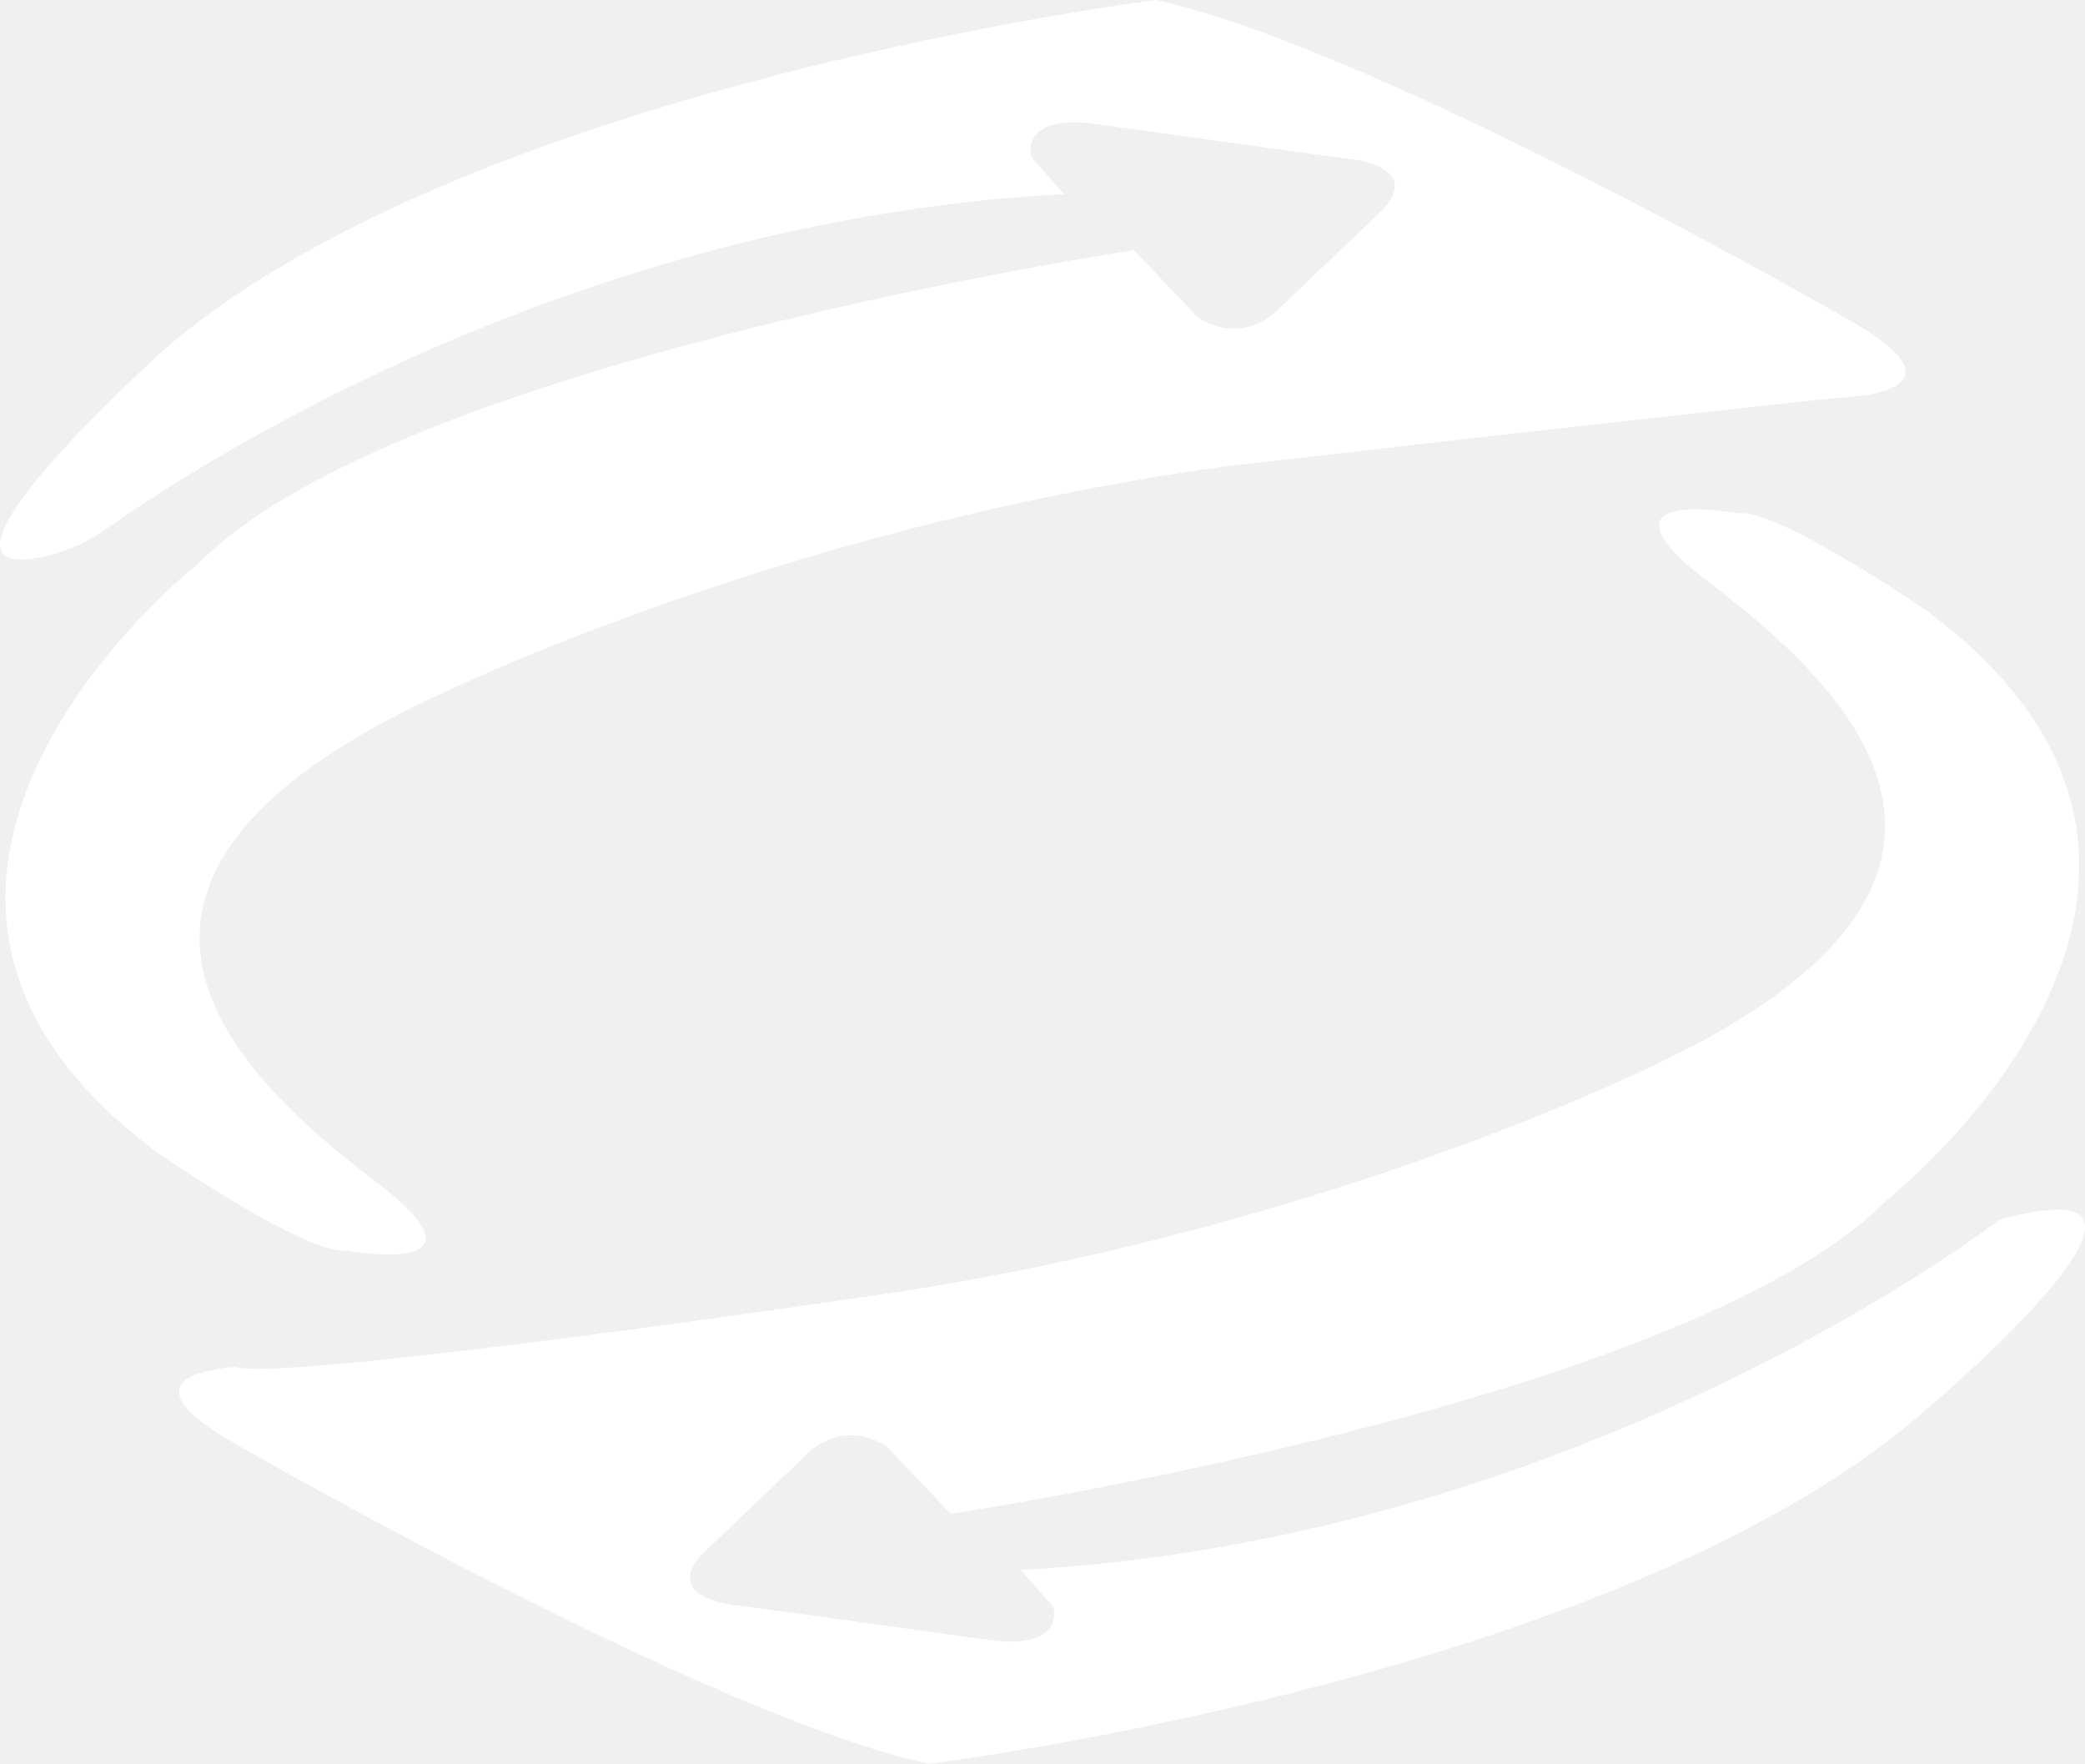
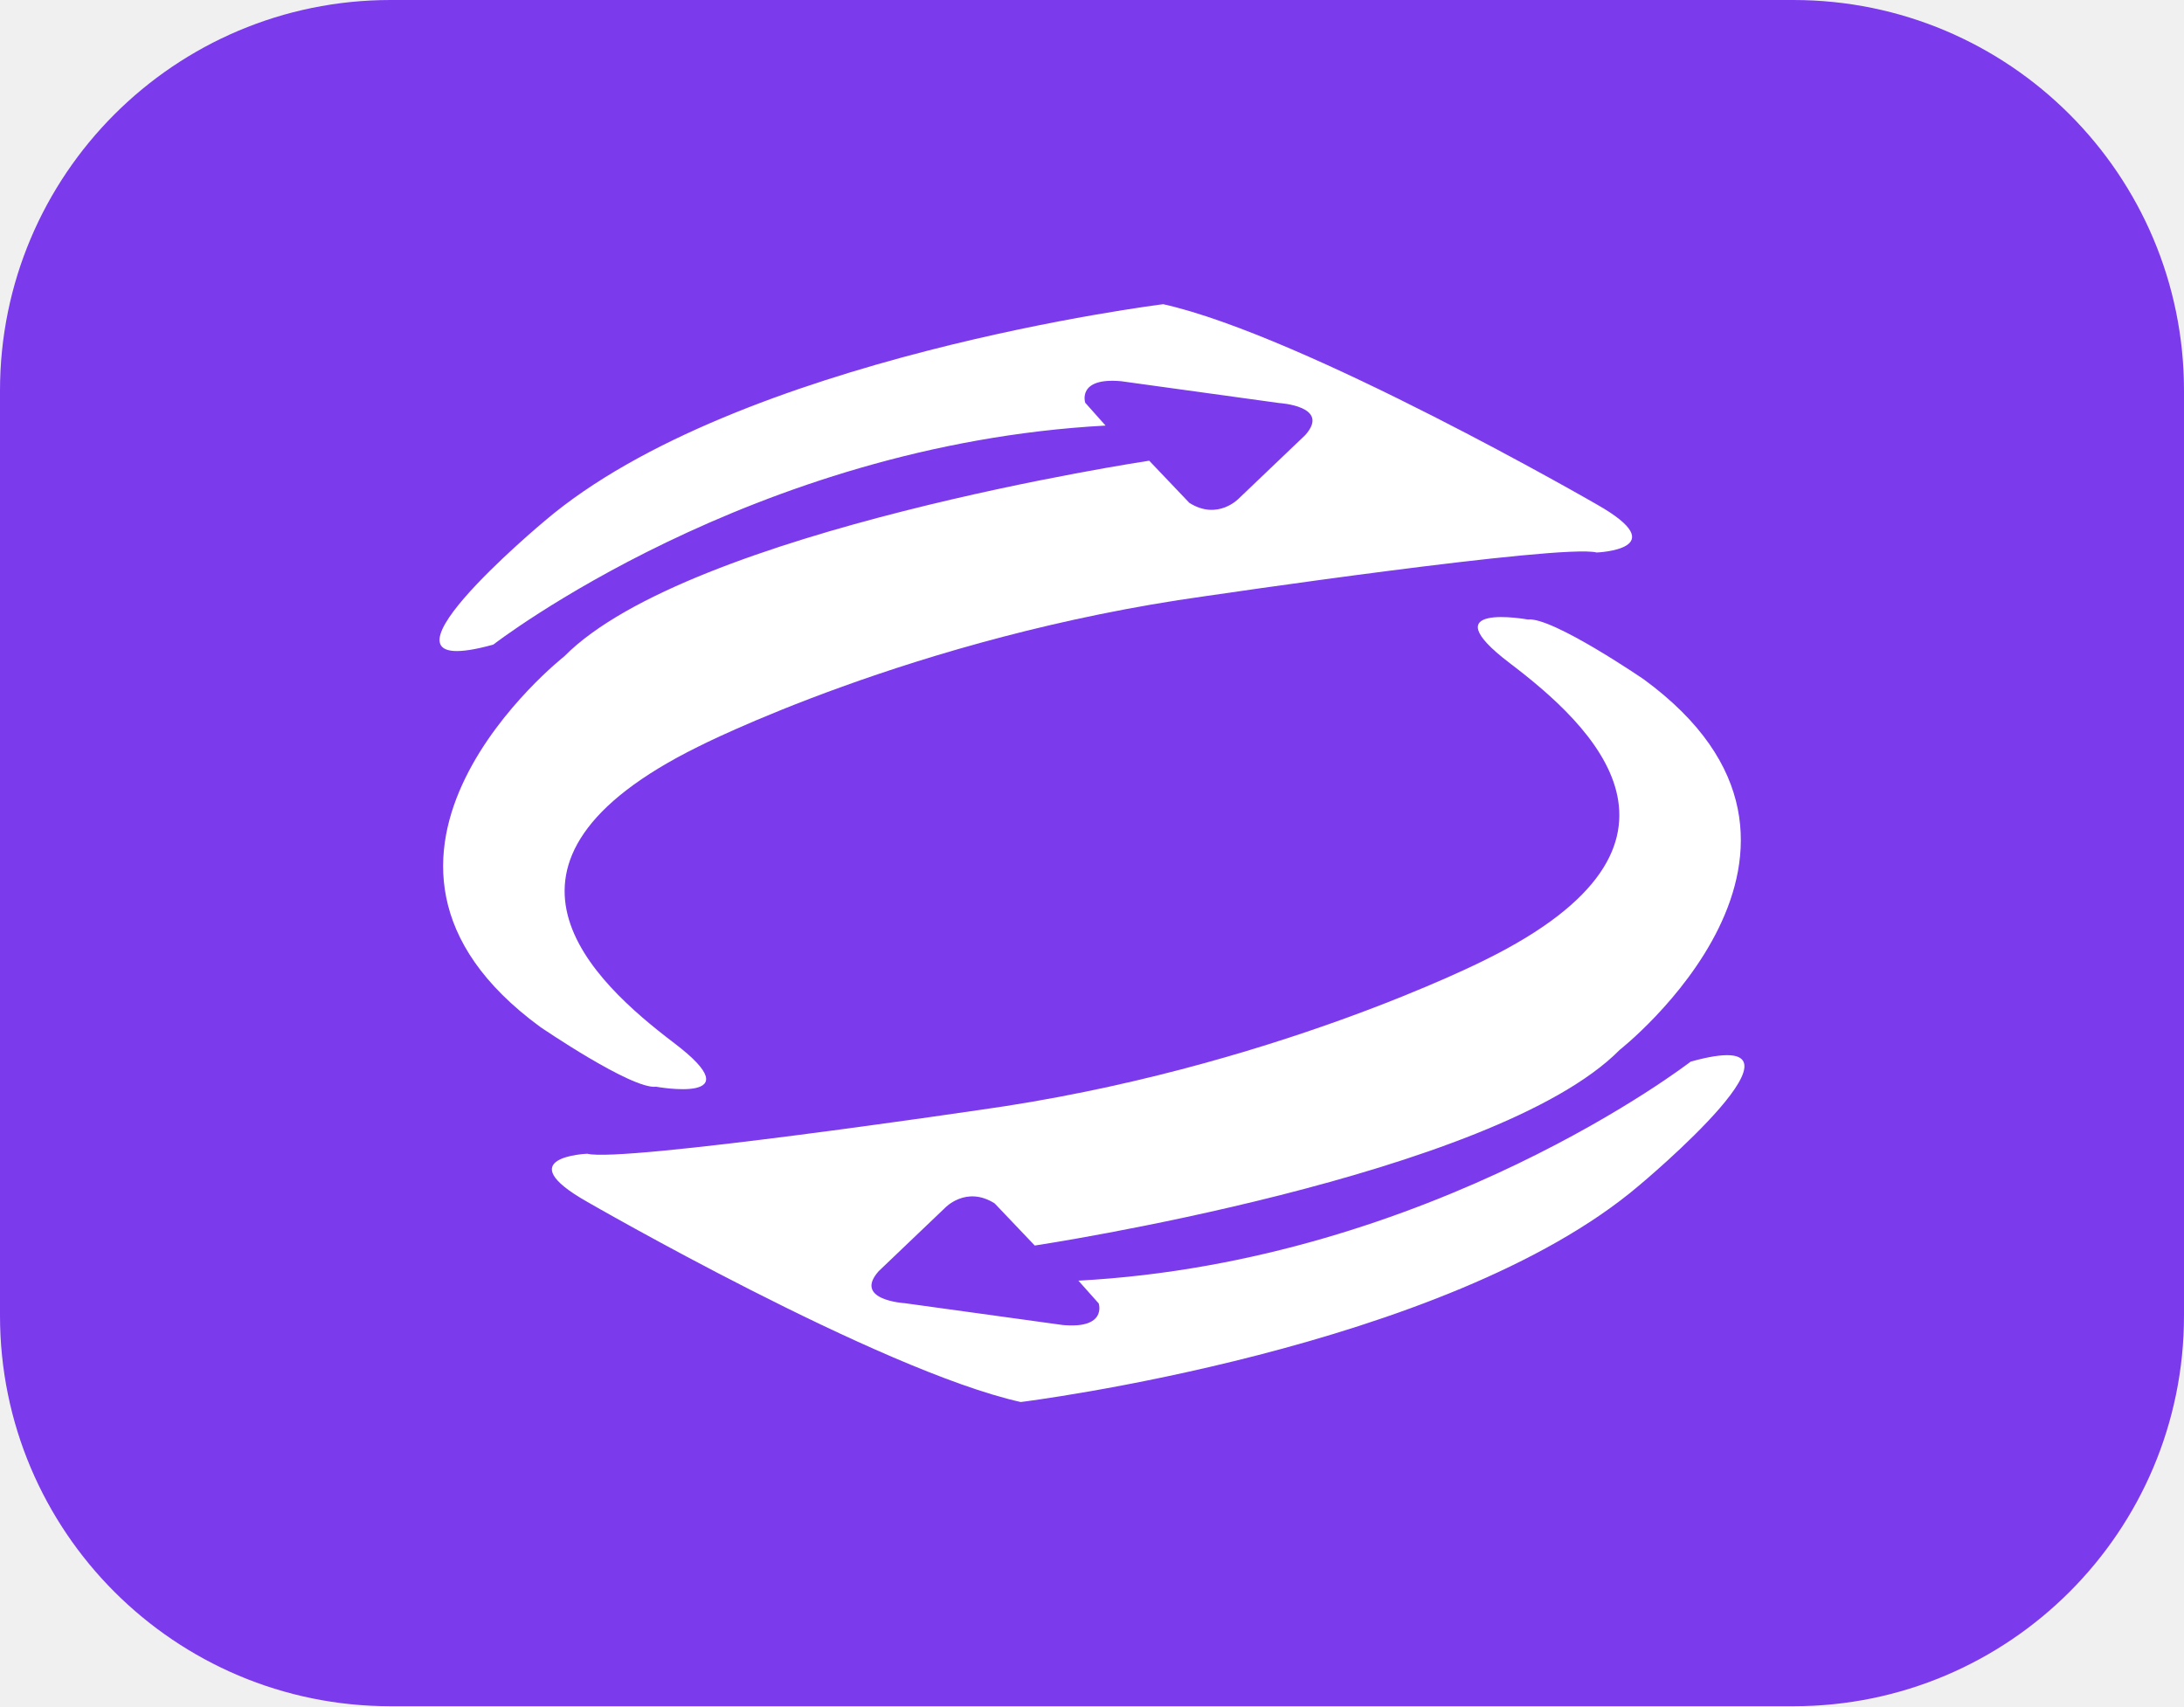
- <svg xmlns="http://www.w3.org/2000/svg" id="Layer_1" data-name="Layer 1" viewBox="0 0 441.99 373.91">
+ <svg xmlns="http://www.w3.org/2000/svg" id="Layer_1" data-name="Layer 1" viewBox="0 0 658.56 514.5">
  <defs>
    <style>
      .cls-1 {
        fill: #fff;
      }
+ 
+       .cls-2 {
+         fill: #7c3aed;
+       }
    </style>
  </defs>
-   <path class="cls-1" d="m22.89,111.87c19.73-13.89,99.09-65.17,202.68-70.74l-6.88-7.73s-2.89-8.67,12.15-7.31l53.53,7.39s17.67,1.02,8.84,10.88l-22.43,21.41s-7.14,7.65-16.82,1.53l-13.59-14.27S84.53,76.47,42.22,119.29c0,0-86.66,68.07-8.16,125.54,0,0,31.1,21.28,39.25,20.26,0,0,33.65,6.12,6.12-14.78-27.53-20.9-71.37-61.18,8.16-100.43,0,0,72.9-37.21,171.8-50.98,0,0,119.72-13.73,132.55-14.78,0,0,27.02-1.02,0-16.31,0,0-98.9-57.1-146.82-67.8,0,0-144.27,17.84-209.53,73.41,0,0-56.07,50.04-27.46,44.8,5.33-.98,10.33-3.22,14.76-6.34Z" />
-   <path class="cls-1" d="m423.79,258.59s-87.46,67.75-207.43,74.2l6.88,7.73s2.89,8.67-12.15,7.31l-53.53-7.39s-17.67-1.02-8.84-10.88l22.43-21.41s7.14-7.65,16.82-1.53l13.59,14.27s155.83-23.45,198.14-66.27c0,0,86.66-68.07,8.16-125.54,0,0-31.1-21.28-39.25-20.26,0,0-33.65-6.12-6.12,14.78,27.53,20.9,71.37,61.18-8.16,100.43,0,0-72.9,37.21-171.8,50.98,0,0-120.82,17.84-132.55,14.78,0,0-27.02,1.02,0,16.31,0,0,98.9,57.1,146.82,67.8,0,0,144.27-17.84,209.53-73.41,0,0,66.85-55.65,17.45-41.92Z" />
+   <rect class="cls-2" width="658.56" height="514.5" rx="117.78" ry="117.78" />
+   <g>
+     <path class="cls-1" d="m148.74,194.38s77.85-60.3,184.63-66.05l-6.13-6.88s-2.57-7.71,10.81-6.5l47.65,6.58s15.73.91,7.87,9.68l-19.97,19.06s-6.35,6.81-14.97,1.36l-12.1-12.71s-138.7,20.87-176.37,58.99c0,0-77.14,60.59-7.26,111.75,0,0,27.68,18.94,34.94,18.03,0,0,29.95,5.45,5.45-13.16-24.5-18.6-63.53-54.45,7.26-89.39,0,0,64.89-33.13,152.92-45.38,0,0,107.54-15.88,117.98-13.16,0,0,24.05-.91,0-14.52,0,0-88.03-50.82-130.69-60.35,0,0-128.42,15.88-186.5,65.34,0,0-59.5,49.54-15.53,37.31Z" />
+     <path class="cls-1" d="m509.81,320.12s-77.85,60.3-184.63,66.05l6.13,6.88s2.57,7.71-10.81,6.5l-47.65-6.58s-15.73-.91-7.87-9.68l19.97-19.06s6.35-6.81,14.97-1.36l12.1,12.71s138.7-20.87,176.37-58.99c0,0,77.14-60.59,7.26-111.75,0,0-27.68-18.94-34.94-18.03,0,0-29.95-5.45-5.45,13.16,24.5,18.6,63.53,54.45-7.26,89.39,0,0-64.89,33.13-152.92,45.38,0,0-107.54,15.88-117.98,13.16,0,0-24.05.91,0,14.52,0,0,88.03,50.82,130.69,60.35,0,0,128.42-15.88,186.5-65.34,0,0,59.5-49.54,15.53-37.31Z" />
+   </g>
</svg>
